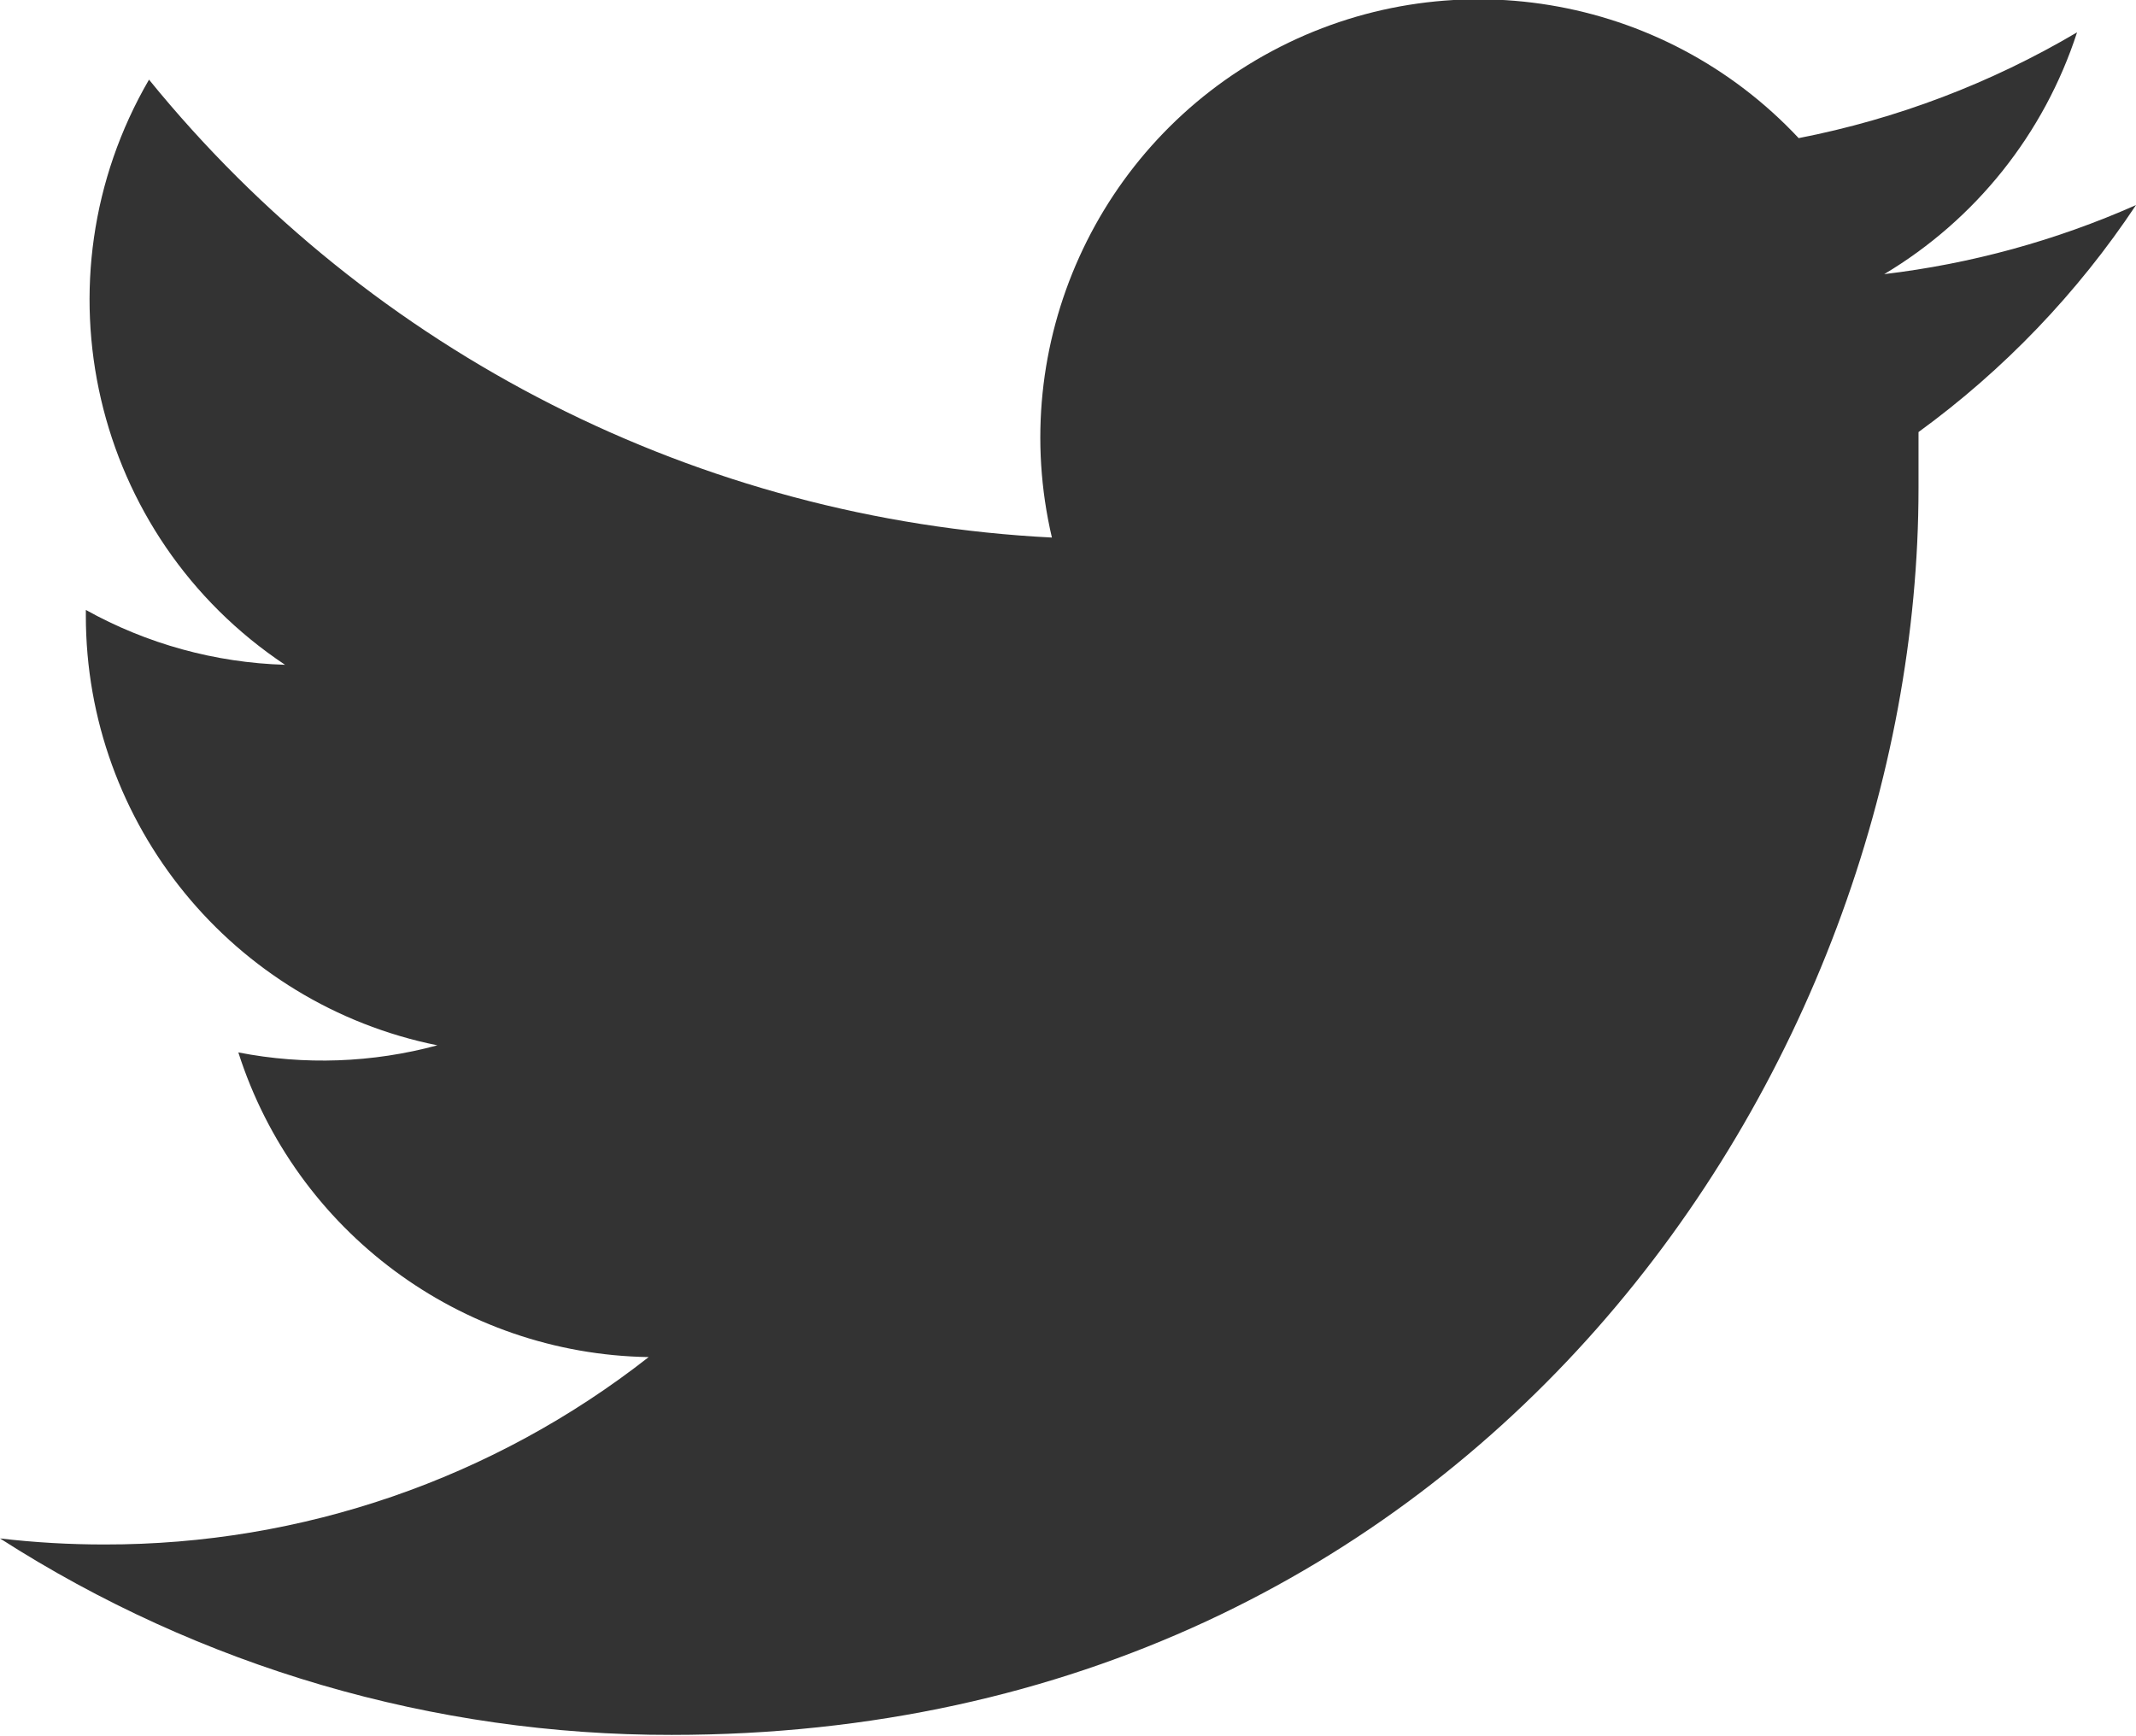
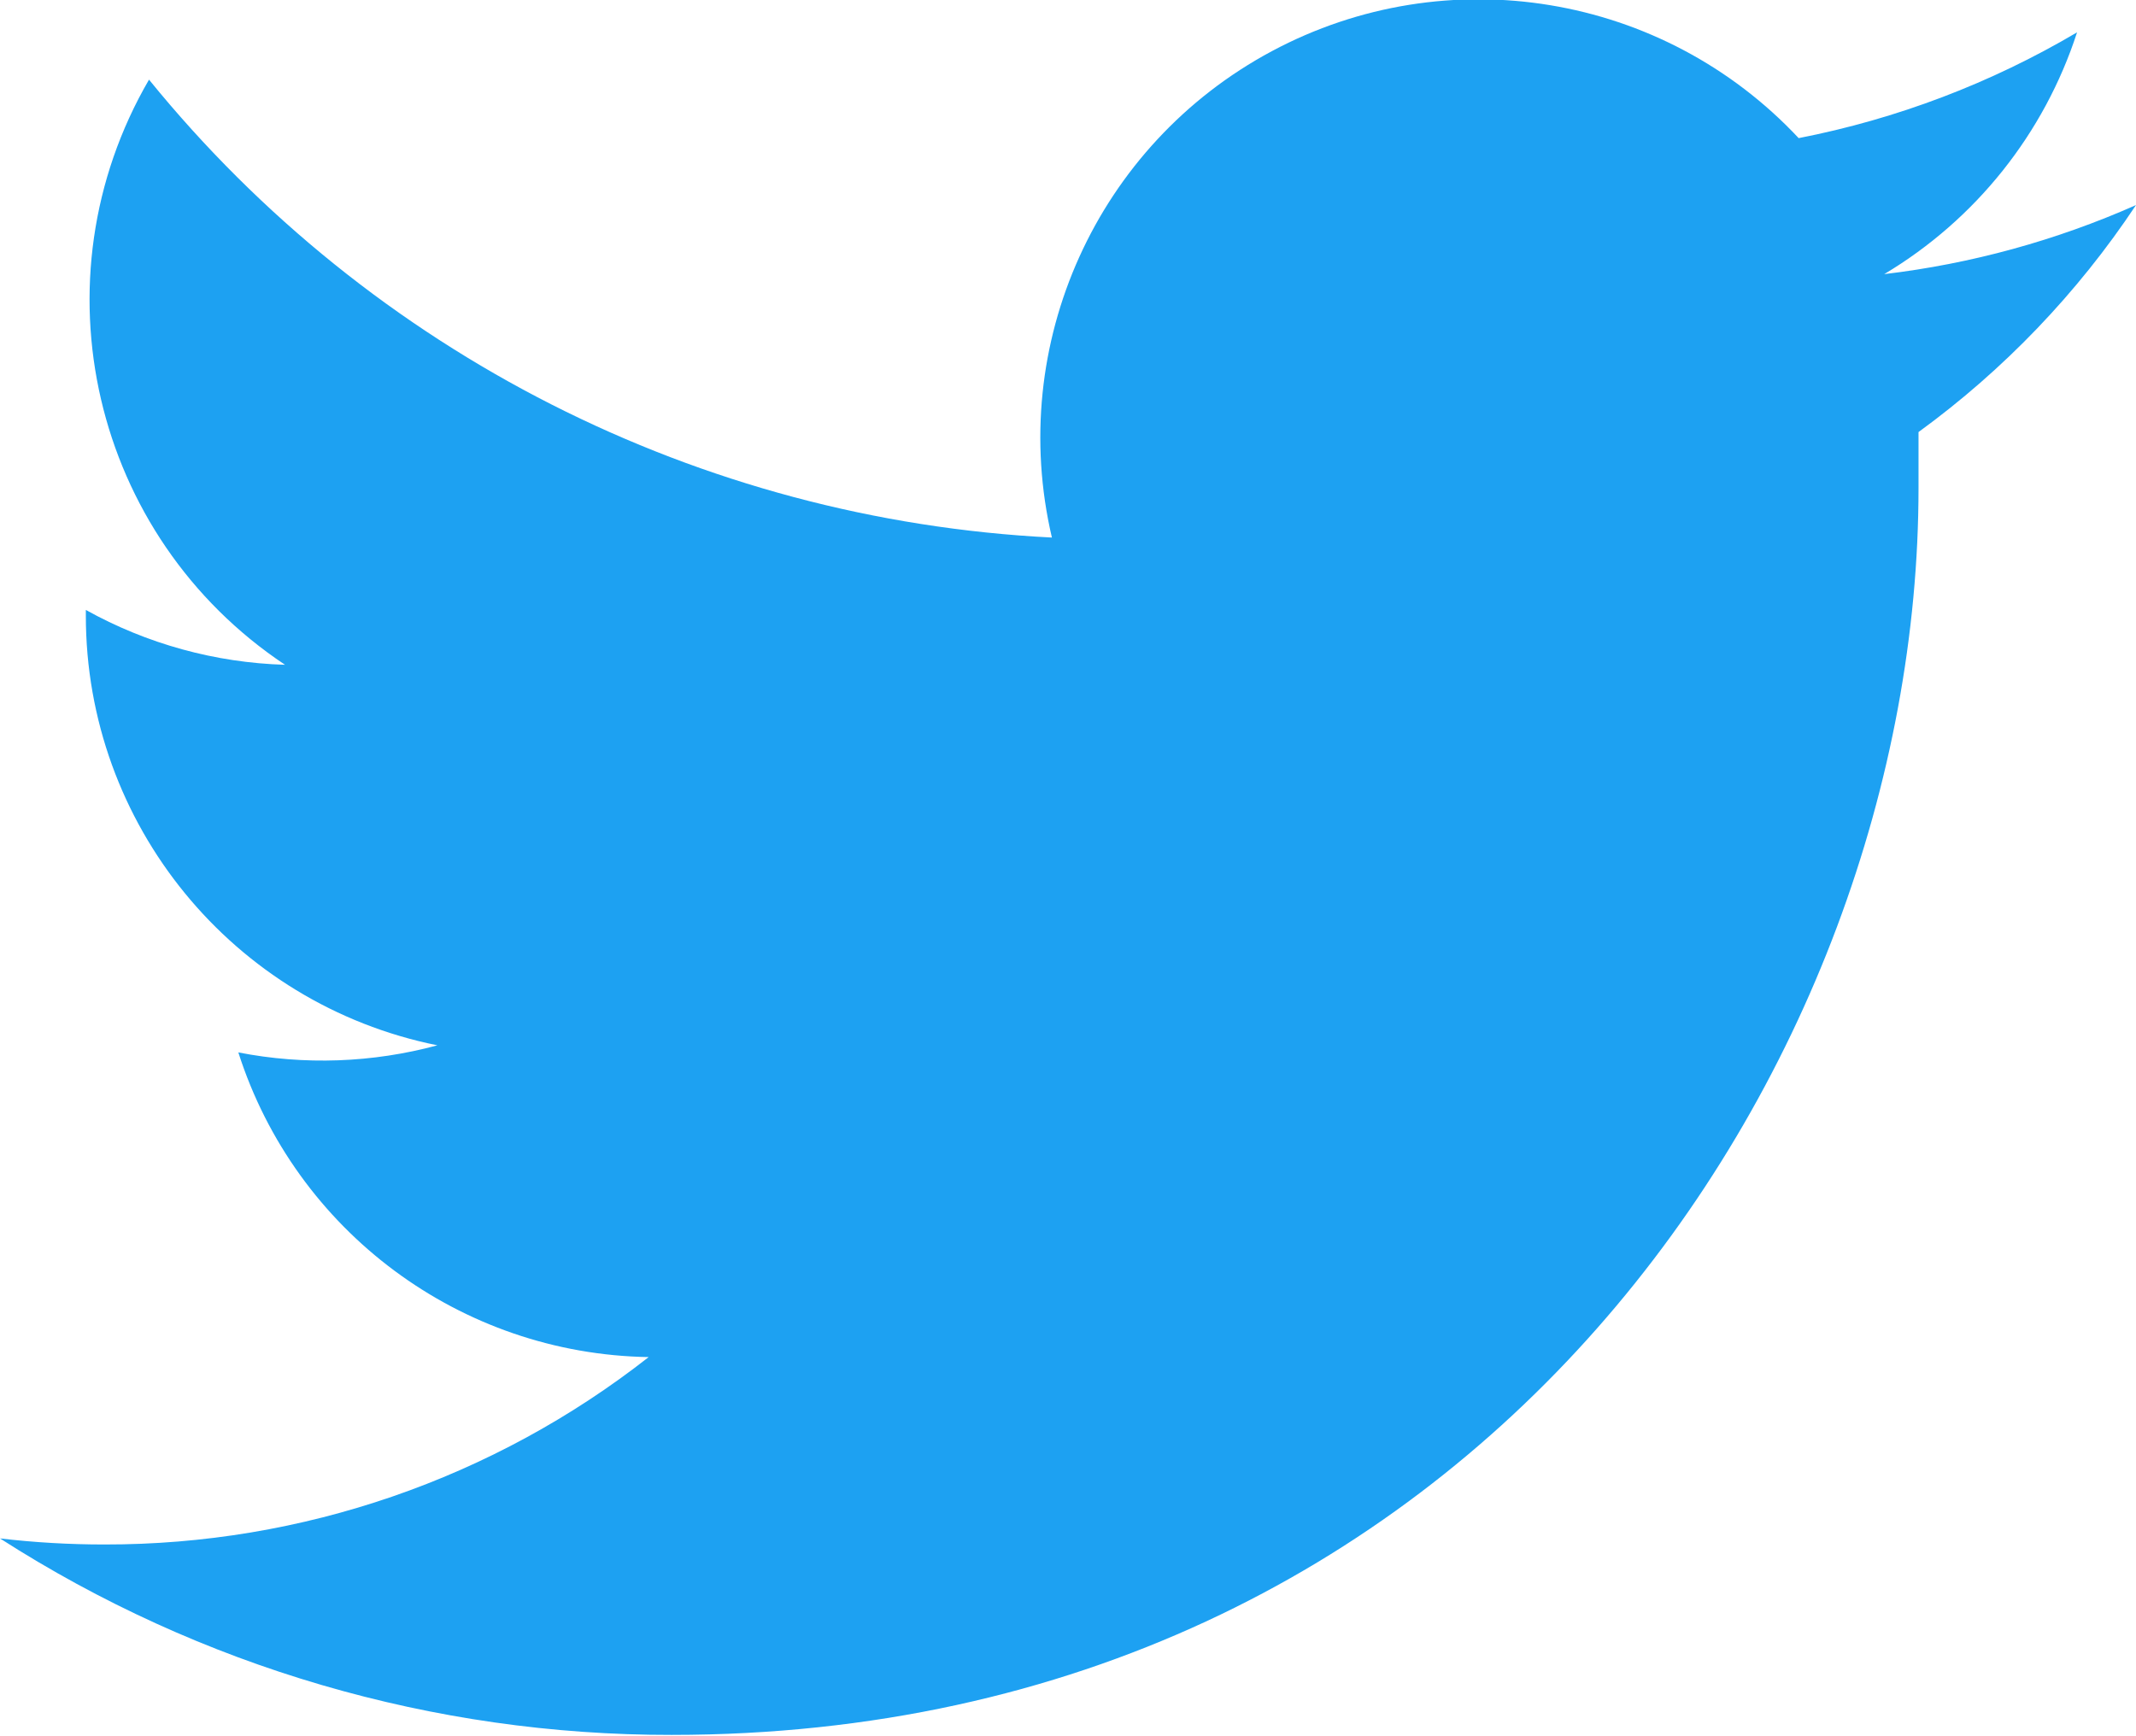
<svg xmlns="http://www.w3.org/2000/svg" viewBox="0 0 141.33 114.84">
  <defs>
-     <style>.cls-1{fill:#333333;}</style>
+     <style>.cls-1{fill:#1da1f2;}</style>
  </defs>
  <g id="Layer_2" data-name="Layer 2">
    <g id="Layer_1-2" data-name="Layer 1">
      <g id="Layer_2-2" data-name="Layer 2">
        <g id="Square_Black_White" data-name="Square Black White">
          <g id="Twitter">
            <path id="Twitter-2" class="cls-1" d="M141.33,13.57a58,58,0,0,1-16.66,4.57,29.08,29.08,0,0,0,12.76-16,58.07,58.07,0,0,1-18.42,7A29,29,0,0,0,69.6,35.57,82.3,82.3,0,0,1,9.86,5.27a29,29,0,0,0,9,38.72A28.87,28.87,0,0,1,5.68,40.36v.37A29,29,0,0,0,28.94,69.17a29.08,29.08,0,0,1-13.17.47A29,29,0,0,0,42.92,89.8a58.18,58.18,0,0,1-36,12.4A59,59,0,0,1,0,101.8a82.06,82.06,0,0,0,44.44,13c53.24,0,82.5-44.19,82.5-82.5V28.59A58.91,58.91,0,0,0,141.33,13.57Z" />
          </g>
        </g>
      </g>
    </g>
  </g>
</svg>
